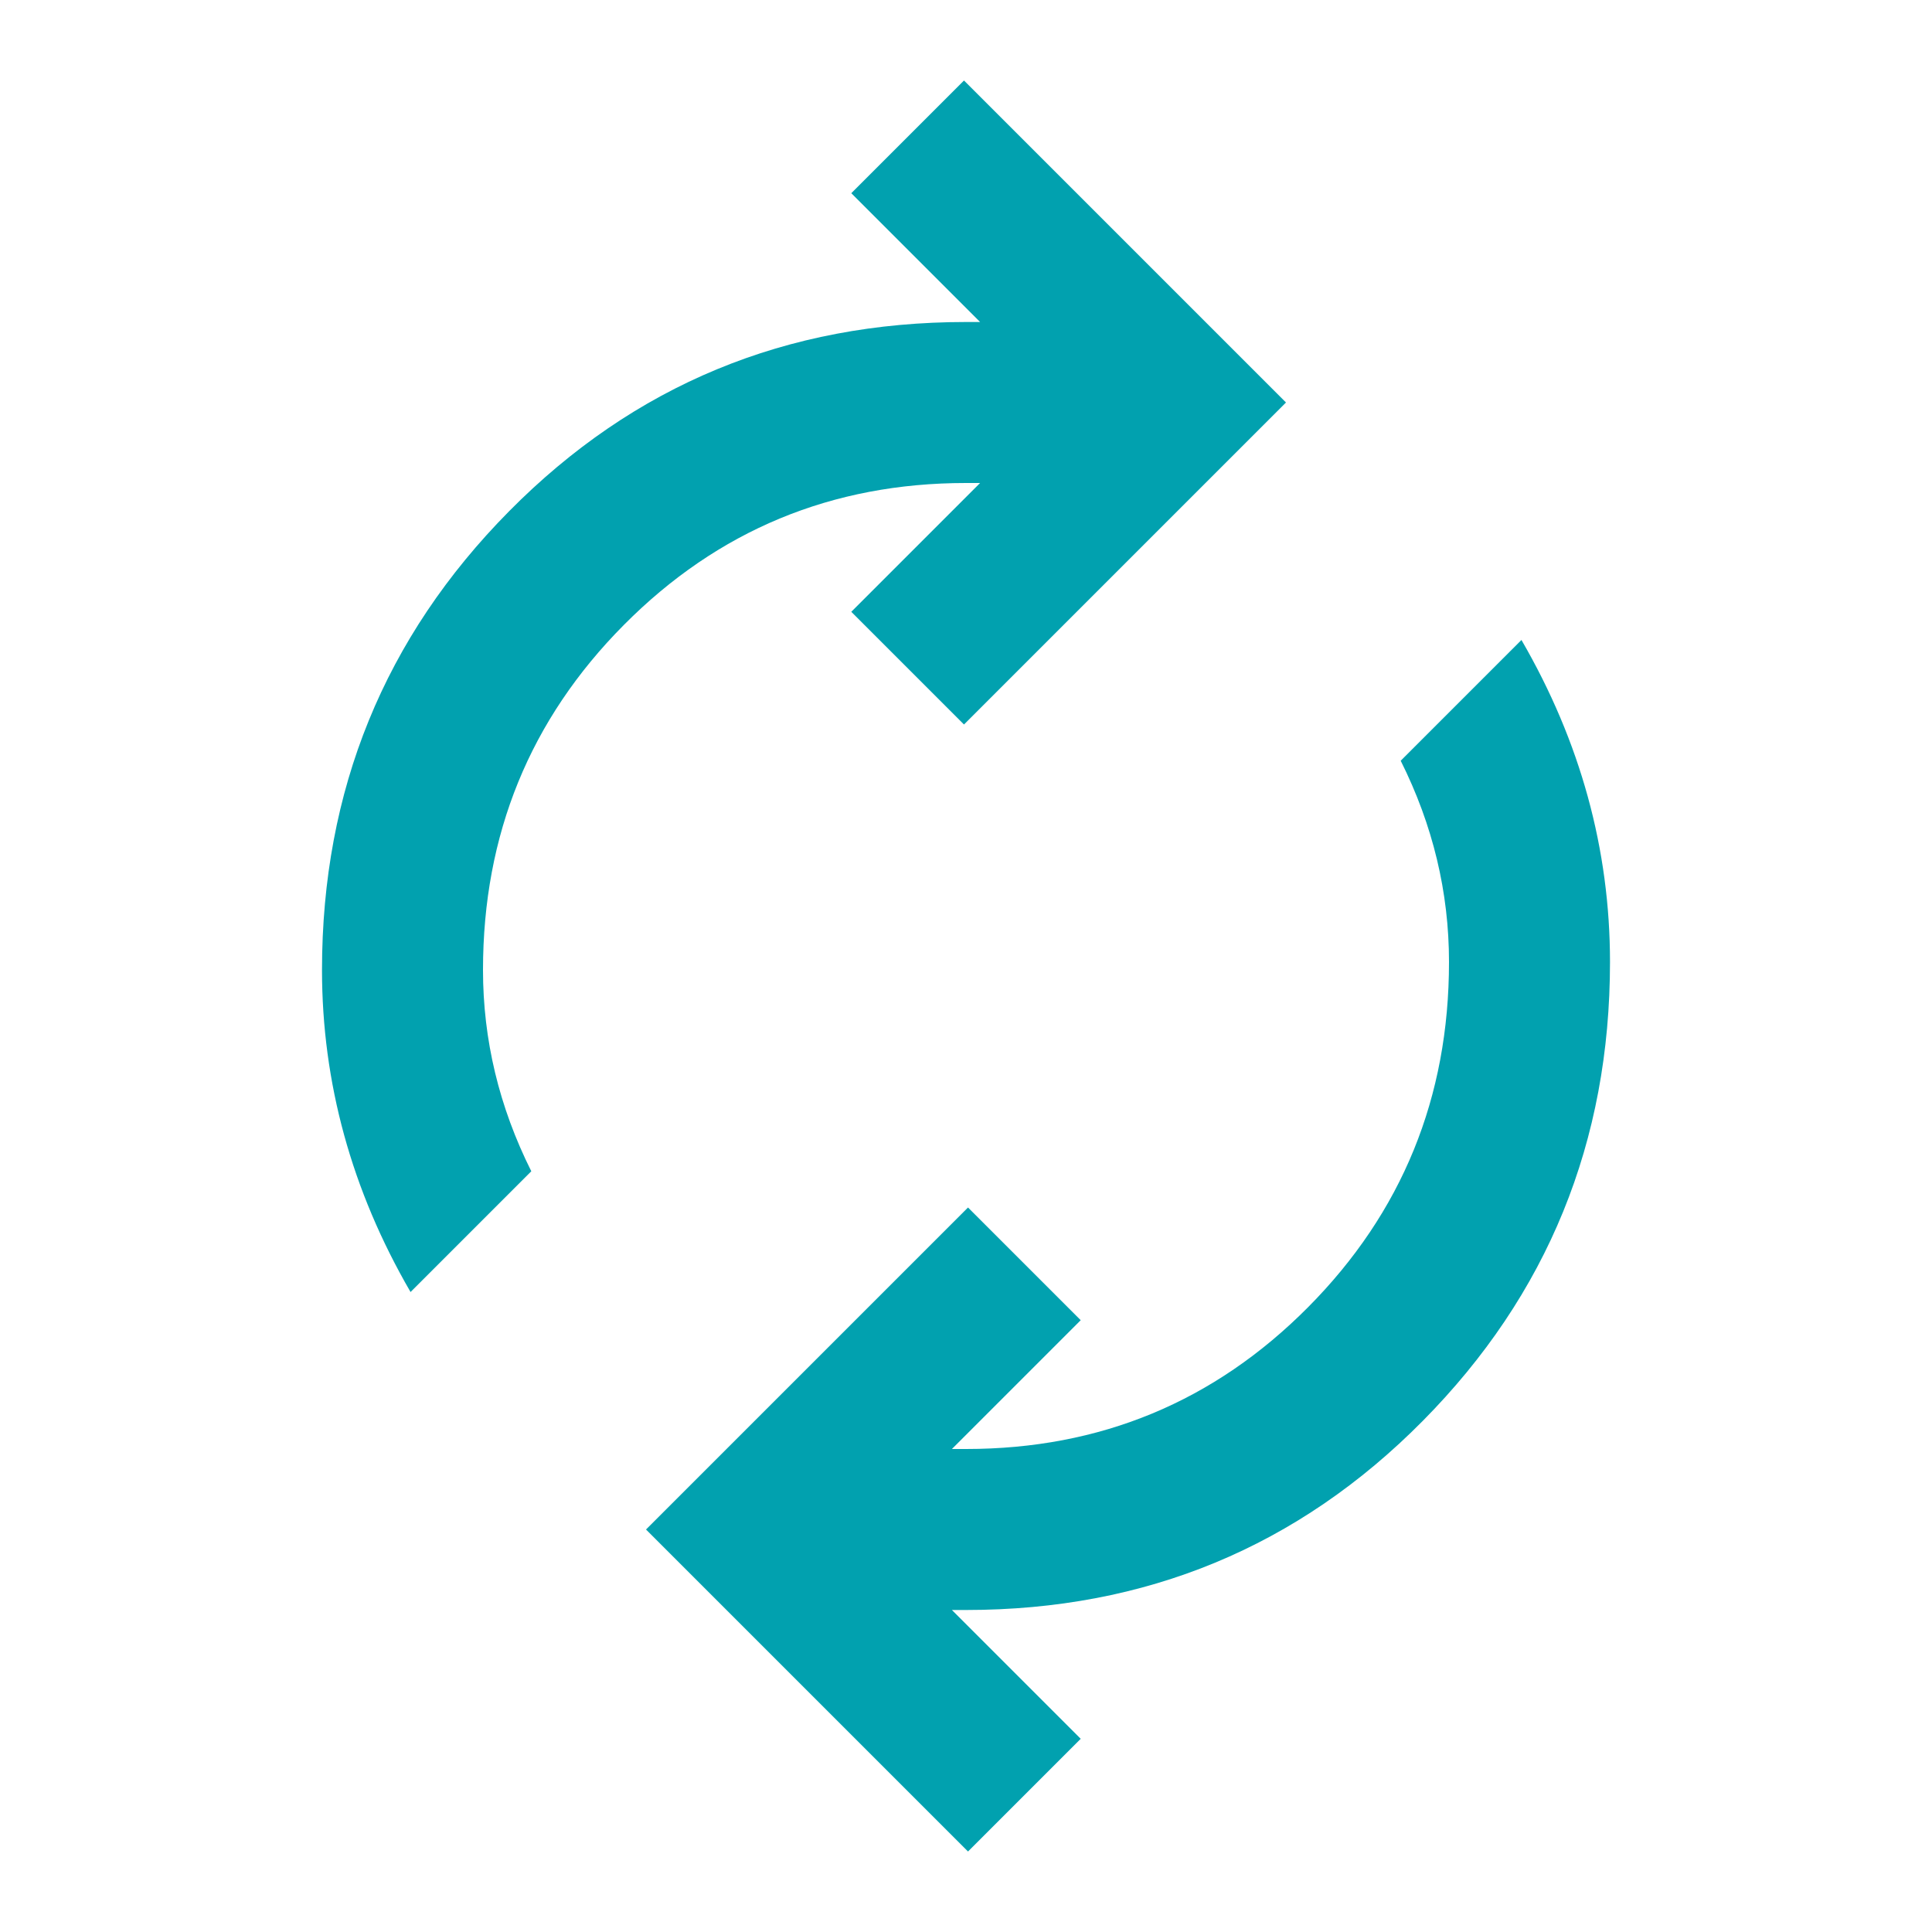
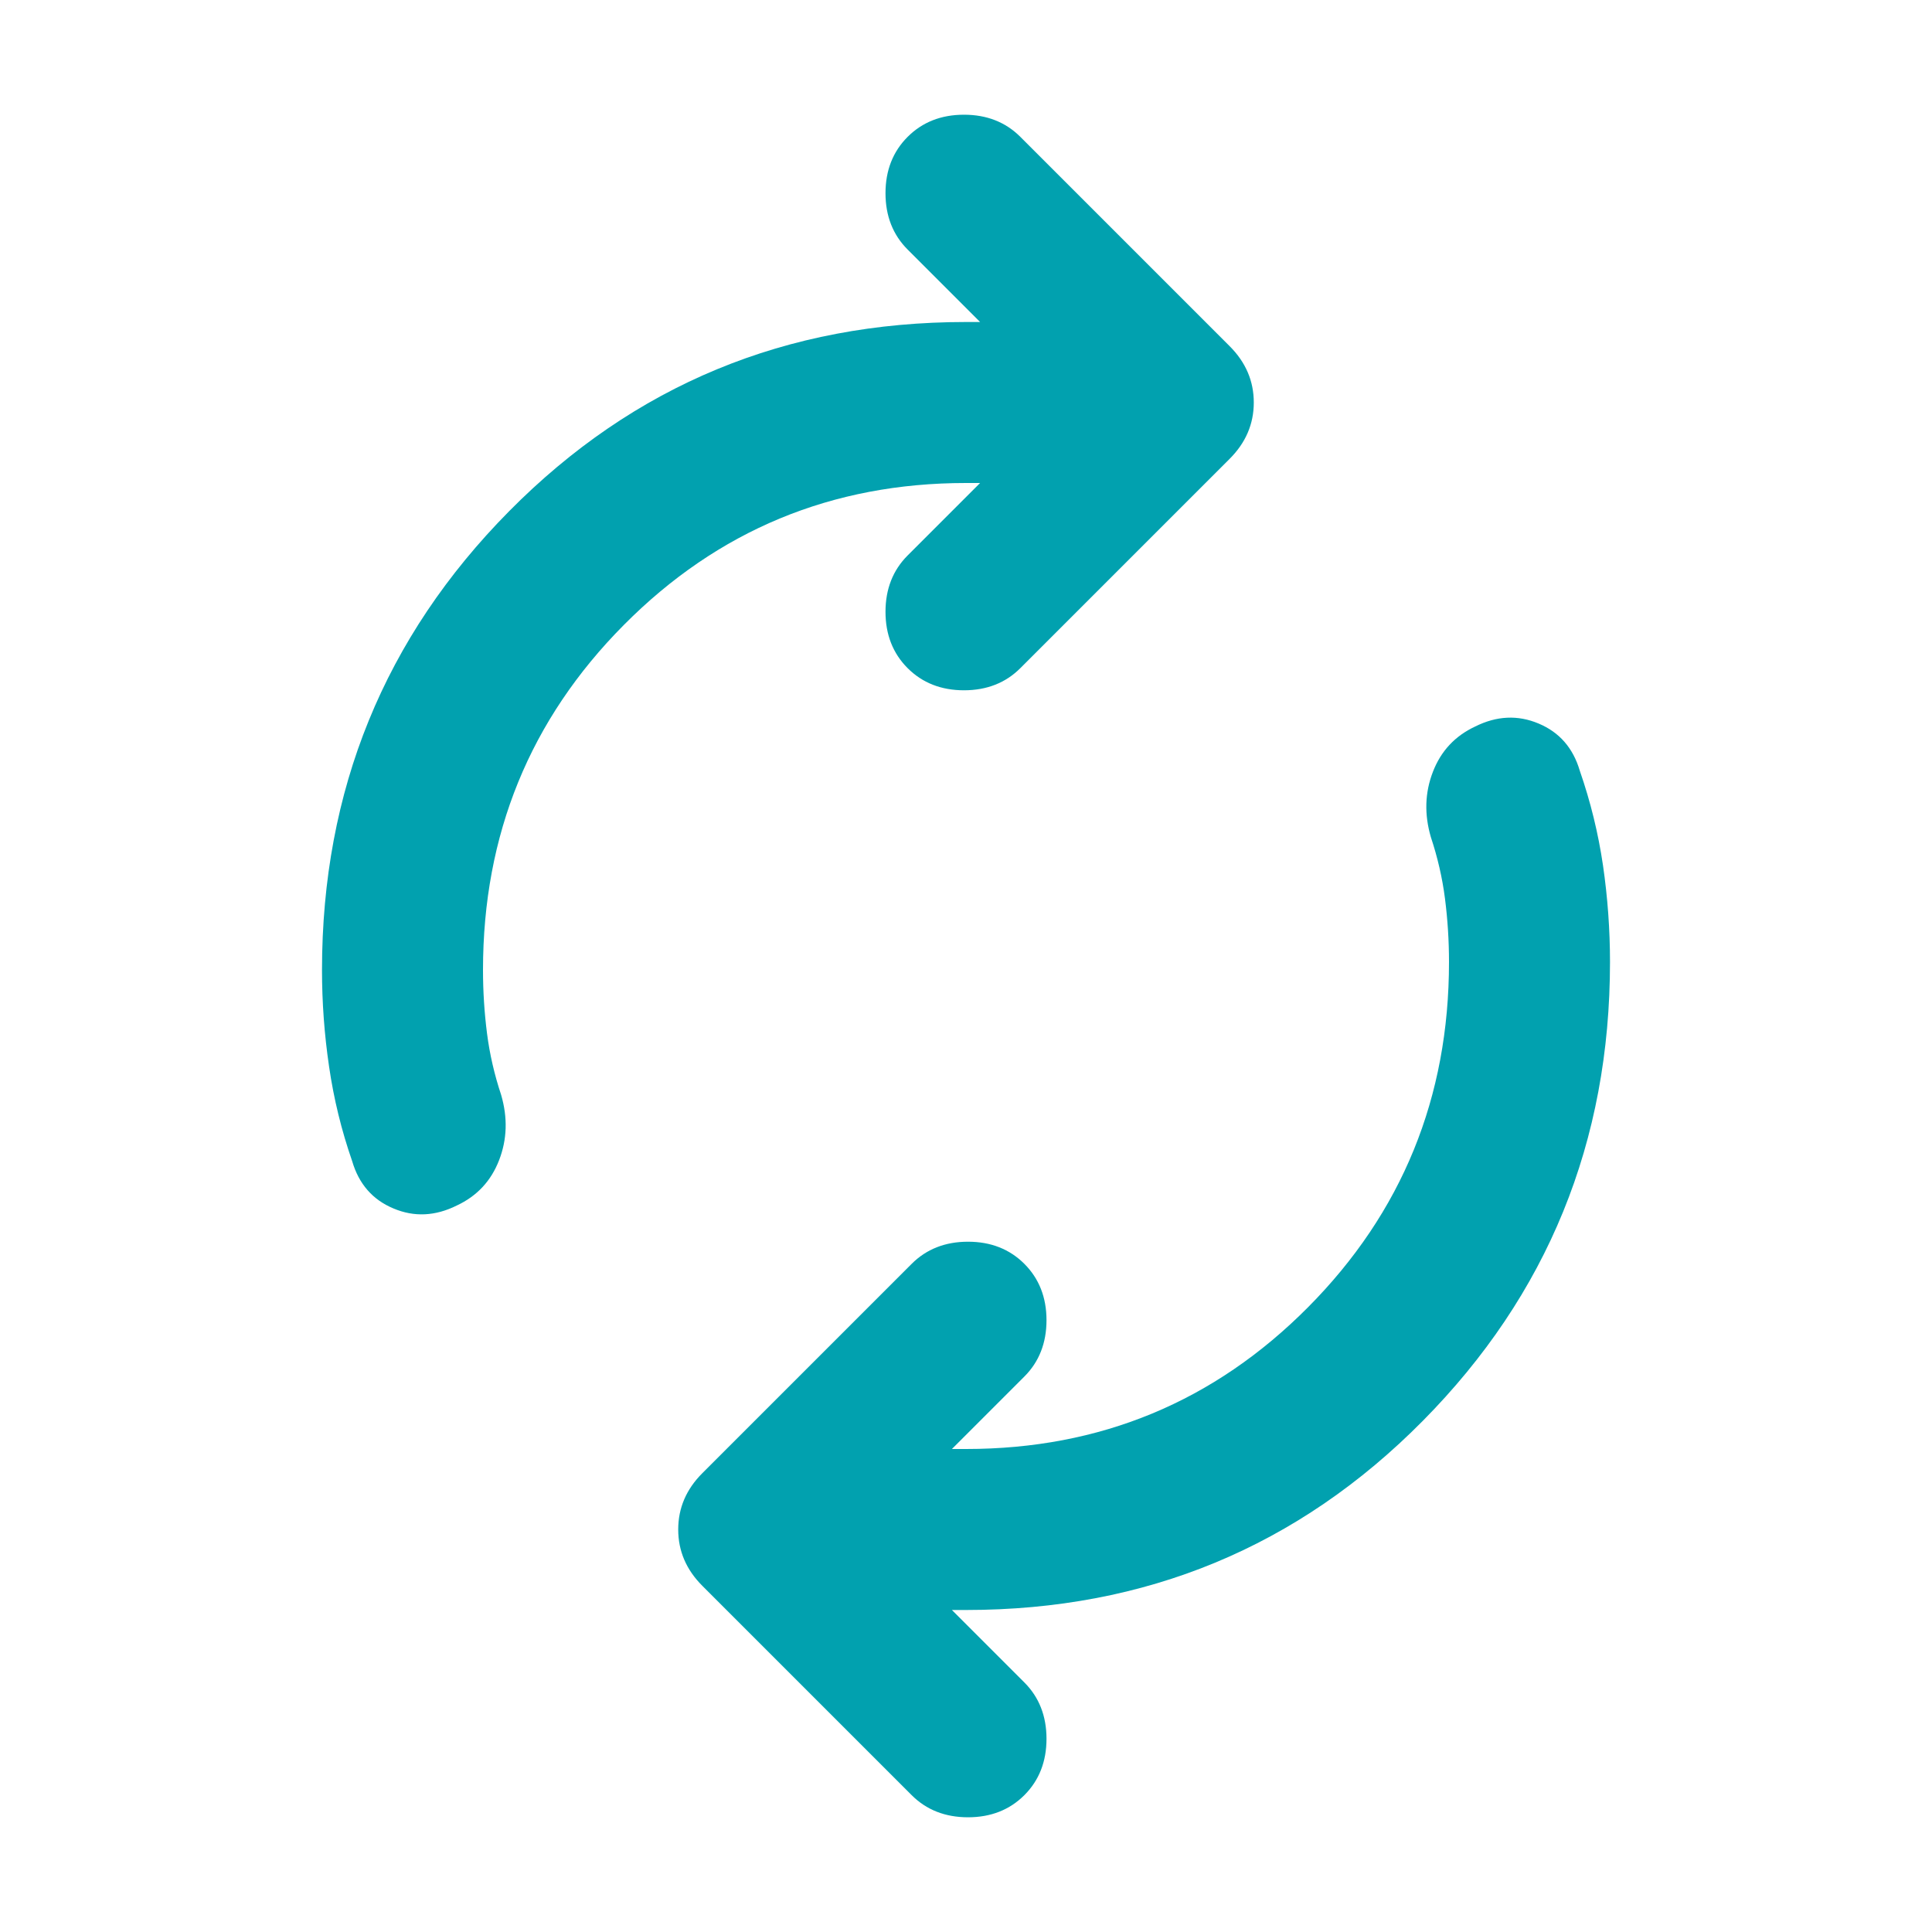
<svg xmlns="http://www.w3.org/2000/svg" width="24" height="24" viewBox="0 0 24 24" fill="none">
-   <mask id="mask0_refresh_hover" style="mask-type:alpha" maskUnits="userSpaceOnUse" x="0" y="0" width="24" height="24">
-     <rect width="24" height="24" fill="#D9D9D9" />
-   </mask>
-   <g mask="url(#mask0_refresh_hover)">
-     <path d="M5.1 16.05C4.733 15.417 4.458 14.767 4.275 14.1C4.092 13.433 4 12.75 4 12.05C4 9.817 4.775 7.917 6.325 6.35C7.875 4.783 9.767 4 12 4H12.175L10.575 2.4L11.975 1L15.975 5L11.975 9L10.575 7.6L12.175 6H12C10.333 6 8.917 6.588 7.75 7.763C6.583 8.938 6 10.367 6 12.05C6 12.483 6.05 12.908 6.15 13.325C6.25 13.742 6.4 14.15 6.6 14.55L5.1 16.05ZM12.025 23L8.025 19L12.025 15L13.425 16.4L11.825 18H12C13.667 18 15.083 17.413 16.25 16.238C17.417 15.062 18 13.633 18 11.95C18 11.517 17.95 11.092 17.85 10.675C17.75 10.258 17.6 9.85 17.4 9.45L18.9 7.95C19.267 8.583 19.542 9.233 19.725 9.9C19.908 10.567 20 11.25 20 11.95C20 14.183 19.225 16.083 17.675 17.65C16.125 19.217 14.233 20 12 20H11.825L13.425 21.6L12.025 23Z" fill="#01A1AF" />
+   <g>
+     <mask id="mask0_12720_2" style="mask-type:alpha" maskUnits="userSpaceOnUse" x="0" y="0" width="24" height="24">
+       <rect width="24" height="24" fill="#D9D9D9" />
+     </mask>
+     <g mask="url(#mask0_12720_2)">
+       <path d="M6 12.05C6 12.317 6.017 12.579 6.05 12.838C6.083 13.096 6.142 13.35 6.225 13.6C6.308 13.883 6.3 14.154 6.2 14.412C6.1 14.671 5.925 14.858 5.675 14.975C5.408 15.108 5.146 15.121 4.888 15.012C4.629 14.904 4.458 14.708 4.375 14.425C4.242 14.042 4.146 13.65 4.088 13.25C4.029 12.85 4 12.45 4 12.05C4 9.817 4.775 7.917 6.325 6.35C7.875 4.783 9.767 4 12 4H12.175L11.275 3.1C11.092 2.917 11 2.683 11 2.4C11 2.117 11.092 1.883 11.275 1.7C11.458 1.517 11.692 1.425 11.975 1.425C12.258 1.425 12.492 1.517 12.675 1.7L15.275 4.3C15.475 4.5 15.575 4.733 15.575 5C15.575 5.267 15.475 5.5 15.275 5.7L12.675 8.3C12.492 8.483 12.258 8.575 11.975 8.575C11.692 8.575 11.458 8.483 11.275 8.3C11.092 8.117 11 7.883 11 7.6C11 7.317 11.092 7.083 11.275 6.9L12.175 6H12C10.333 6 8.917 6.588 7.75 7.763C6.583 8.938 6 10.367 6 12.05ZM18 11.95C18 11.683 17.983 11.421 17.95 11.162C17.917 10.904 17.858 10.65 17.775 10.4C17.692 10.117 17.7 9.846 17.8 9.588C17.9 9.329 18.075 9.142 18.325 9.025C18.592 8.892 18.854 8.879 19.113 8.988C19.371 9.096 19.542 9.292 19.625 9.575C19.758 9.958 19.854 10.35 19.913 10.75C19.971 11.15 20 11.55 20 11.95C20 14.183 19.225 16.083 17.675 17.65C16.125 19.217 14.233 20 12 20H11.825L12.725 20.9C12.908 21.083 13 21.317 13 21.6C13 21.883 12.908 22.117 12.725 22.3C12.542 22.483 12.308 22.575 12.025 22.575C11.742 22.575 11.508 22.483 11.325 22.3L8.725 19.7C8.525 19.5 8.425 19.267 8.425 19C8.425 18.733 8.525 18.5 8.725 18.3L11.325 15.7C11.508 15.517 11.742 15.425 12.025 15.425C12.308 15.425 12.542 15.517 12.725 15.7C12.908 15.883 13 16.117 13 16.4C13 16.683 12.908 16.917 12.725 17.1L11.825 18H12C13.667 18 15.083 17.413 16.25 16.238C17.417 15.062 18 13.633 18 11.95Z" fill="#01A1AF" />
+     </g>
  </g>
</svg>
